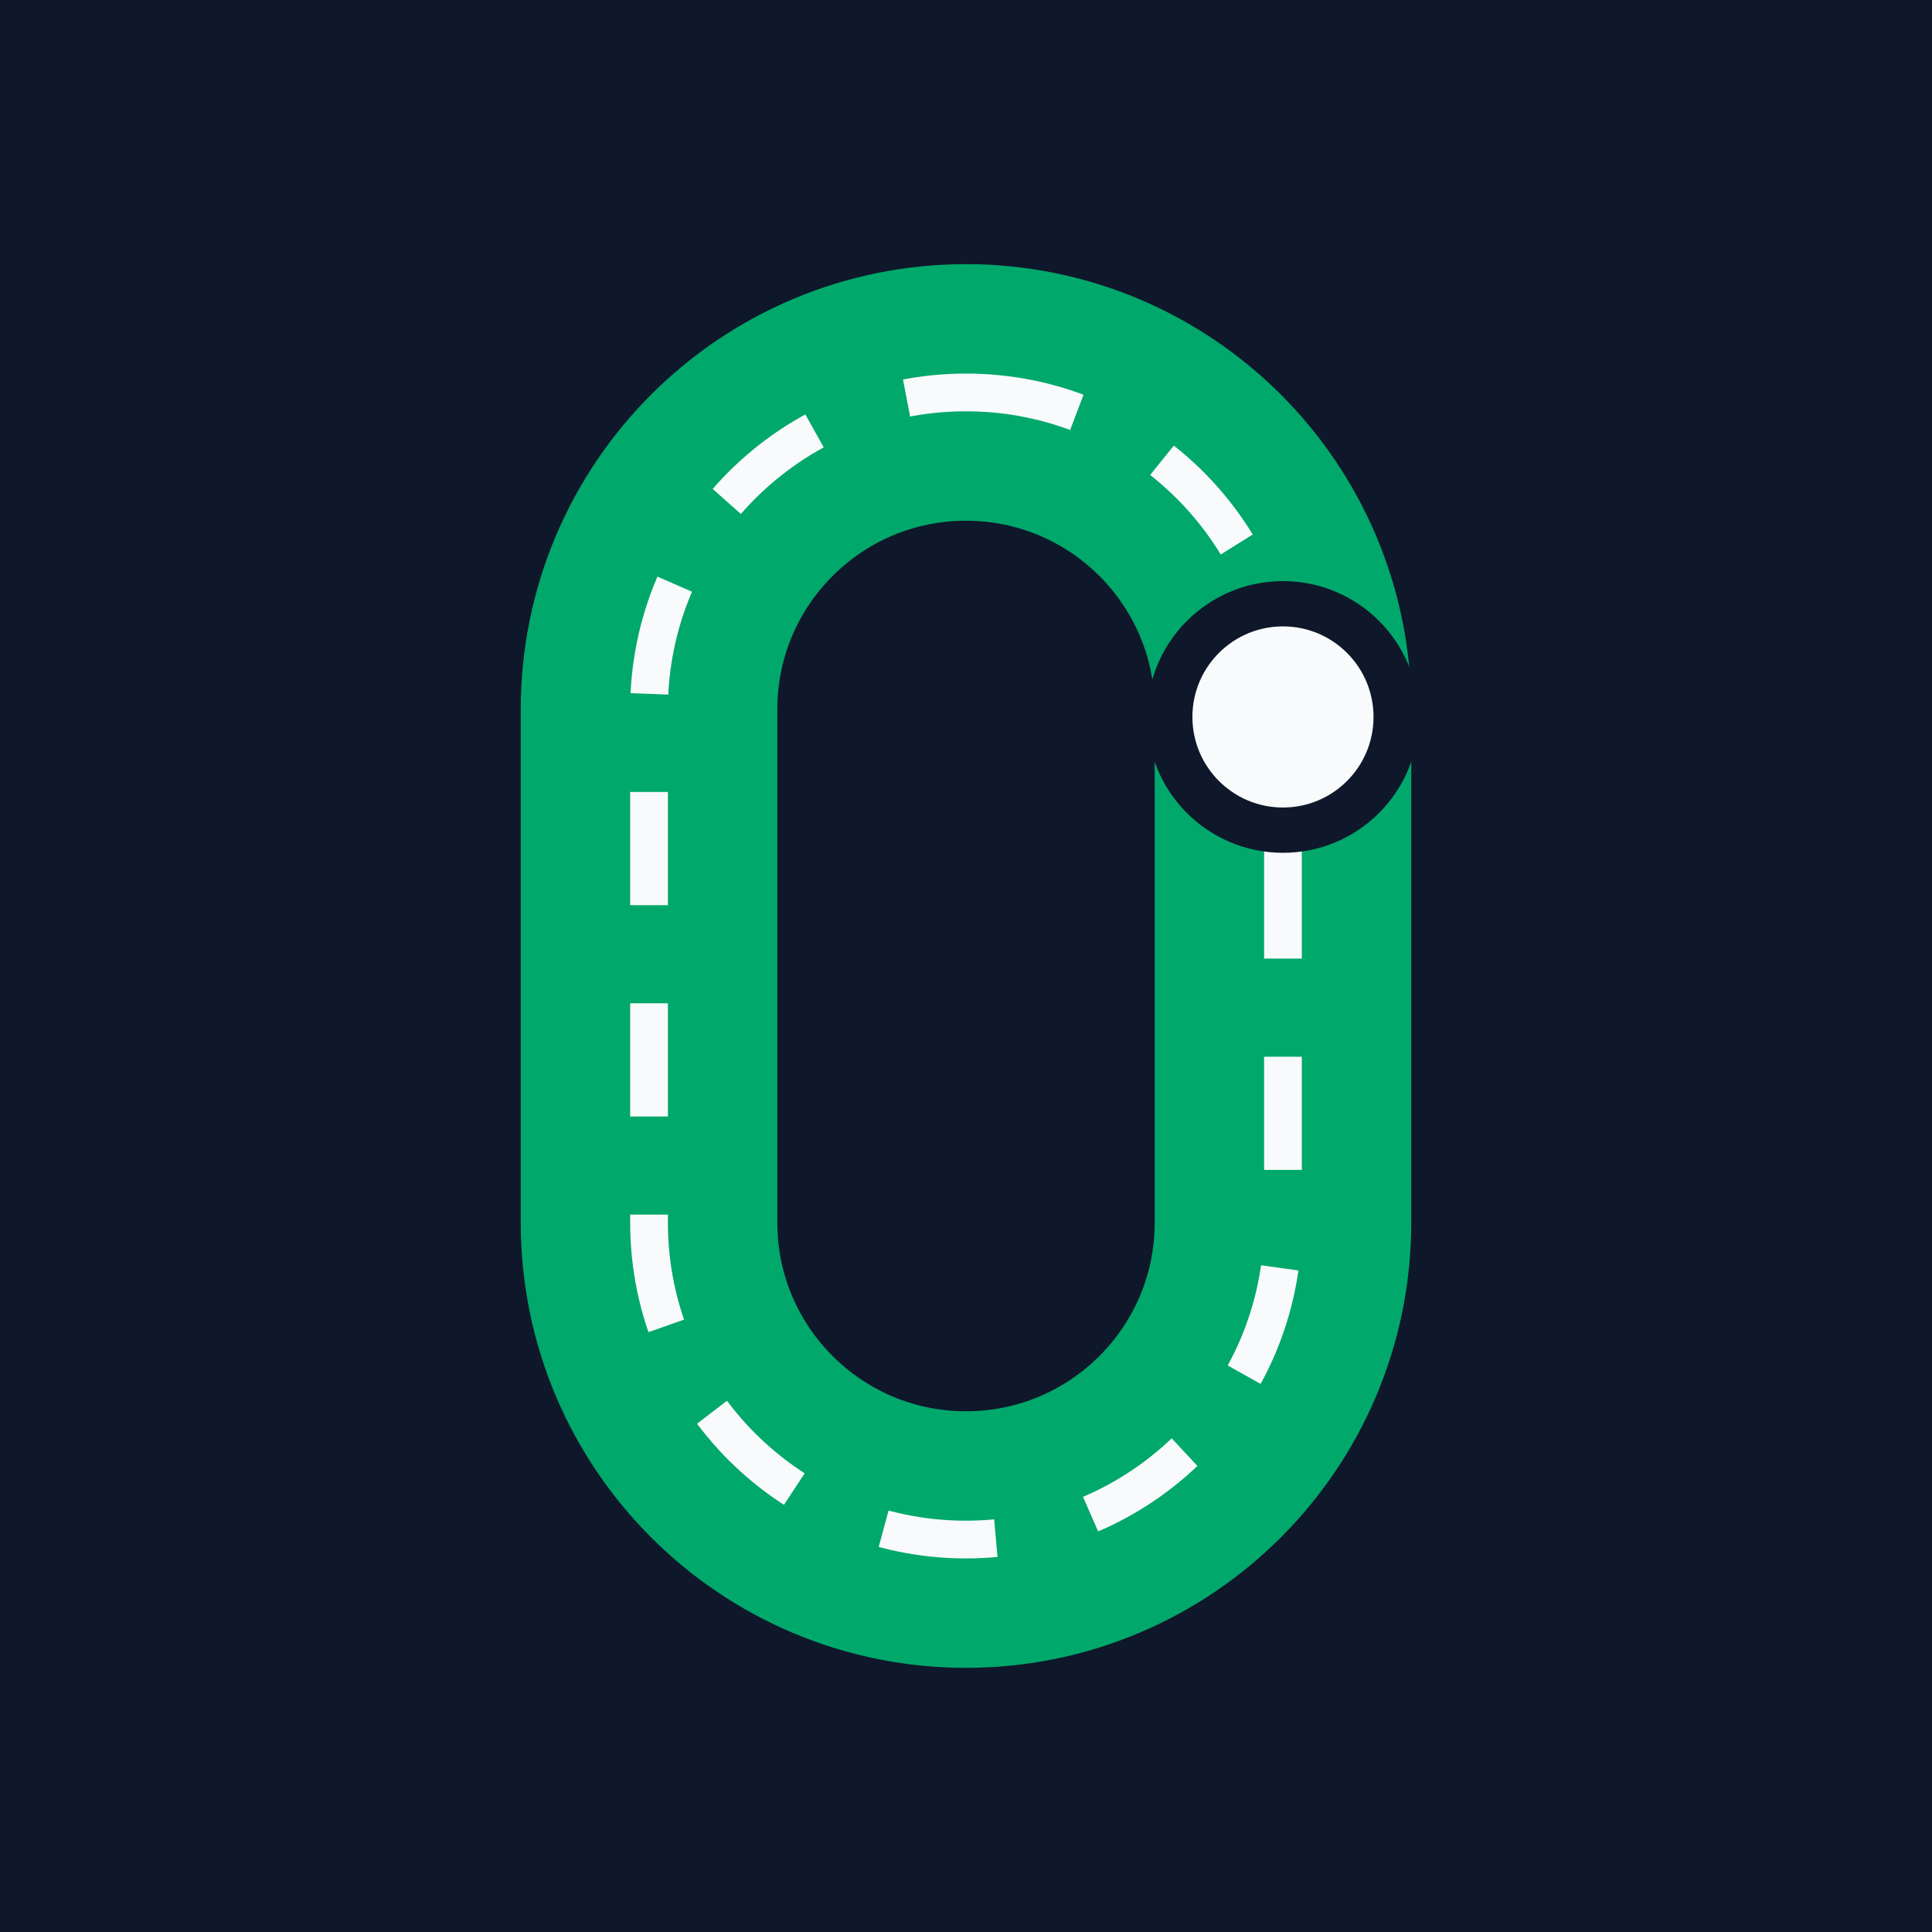
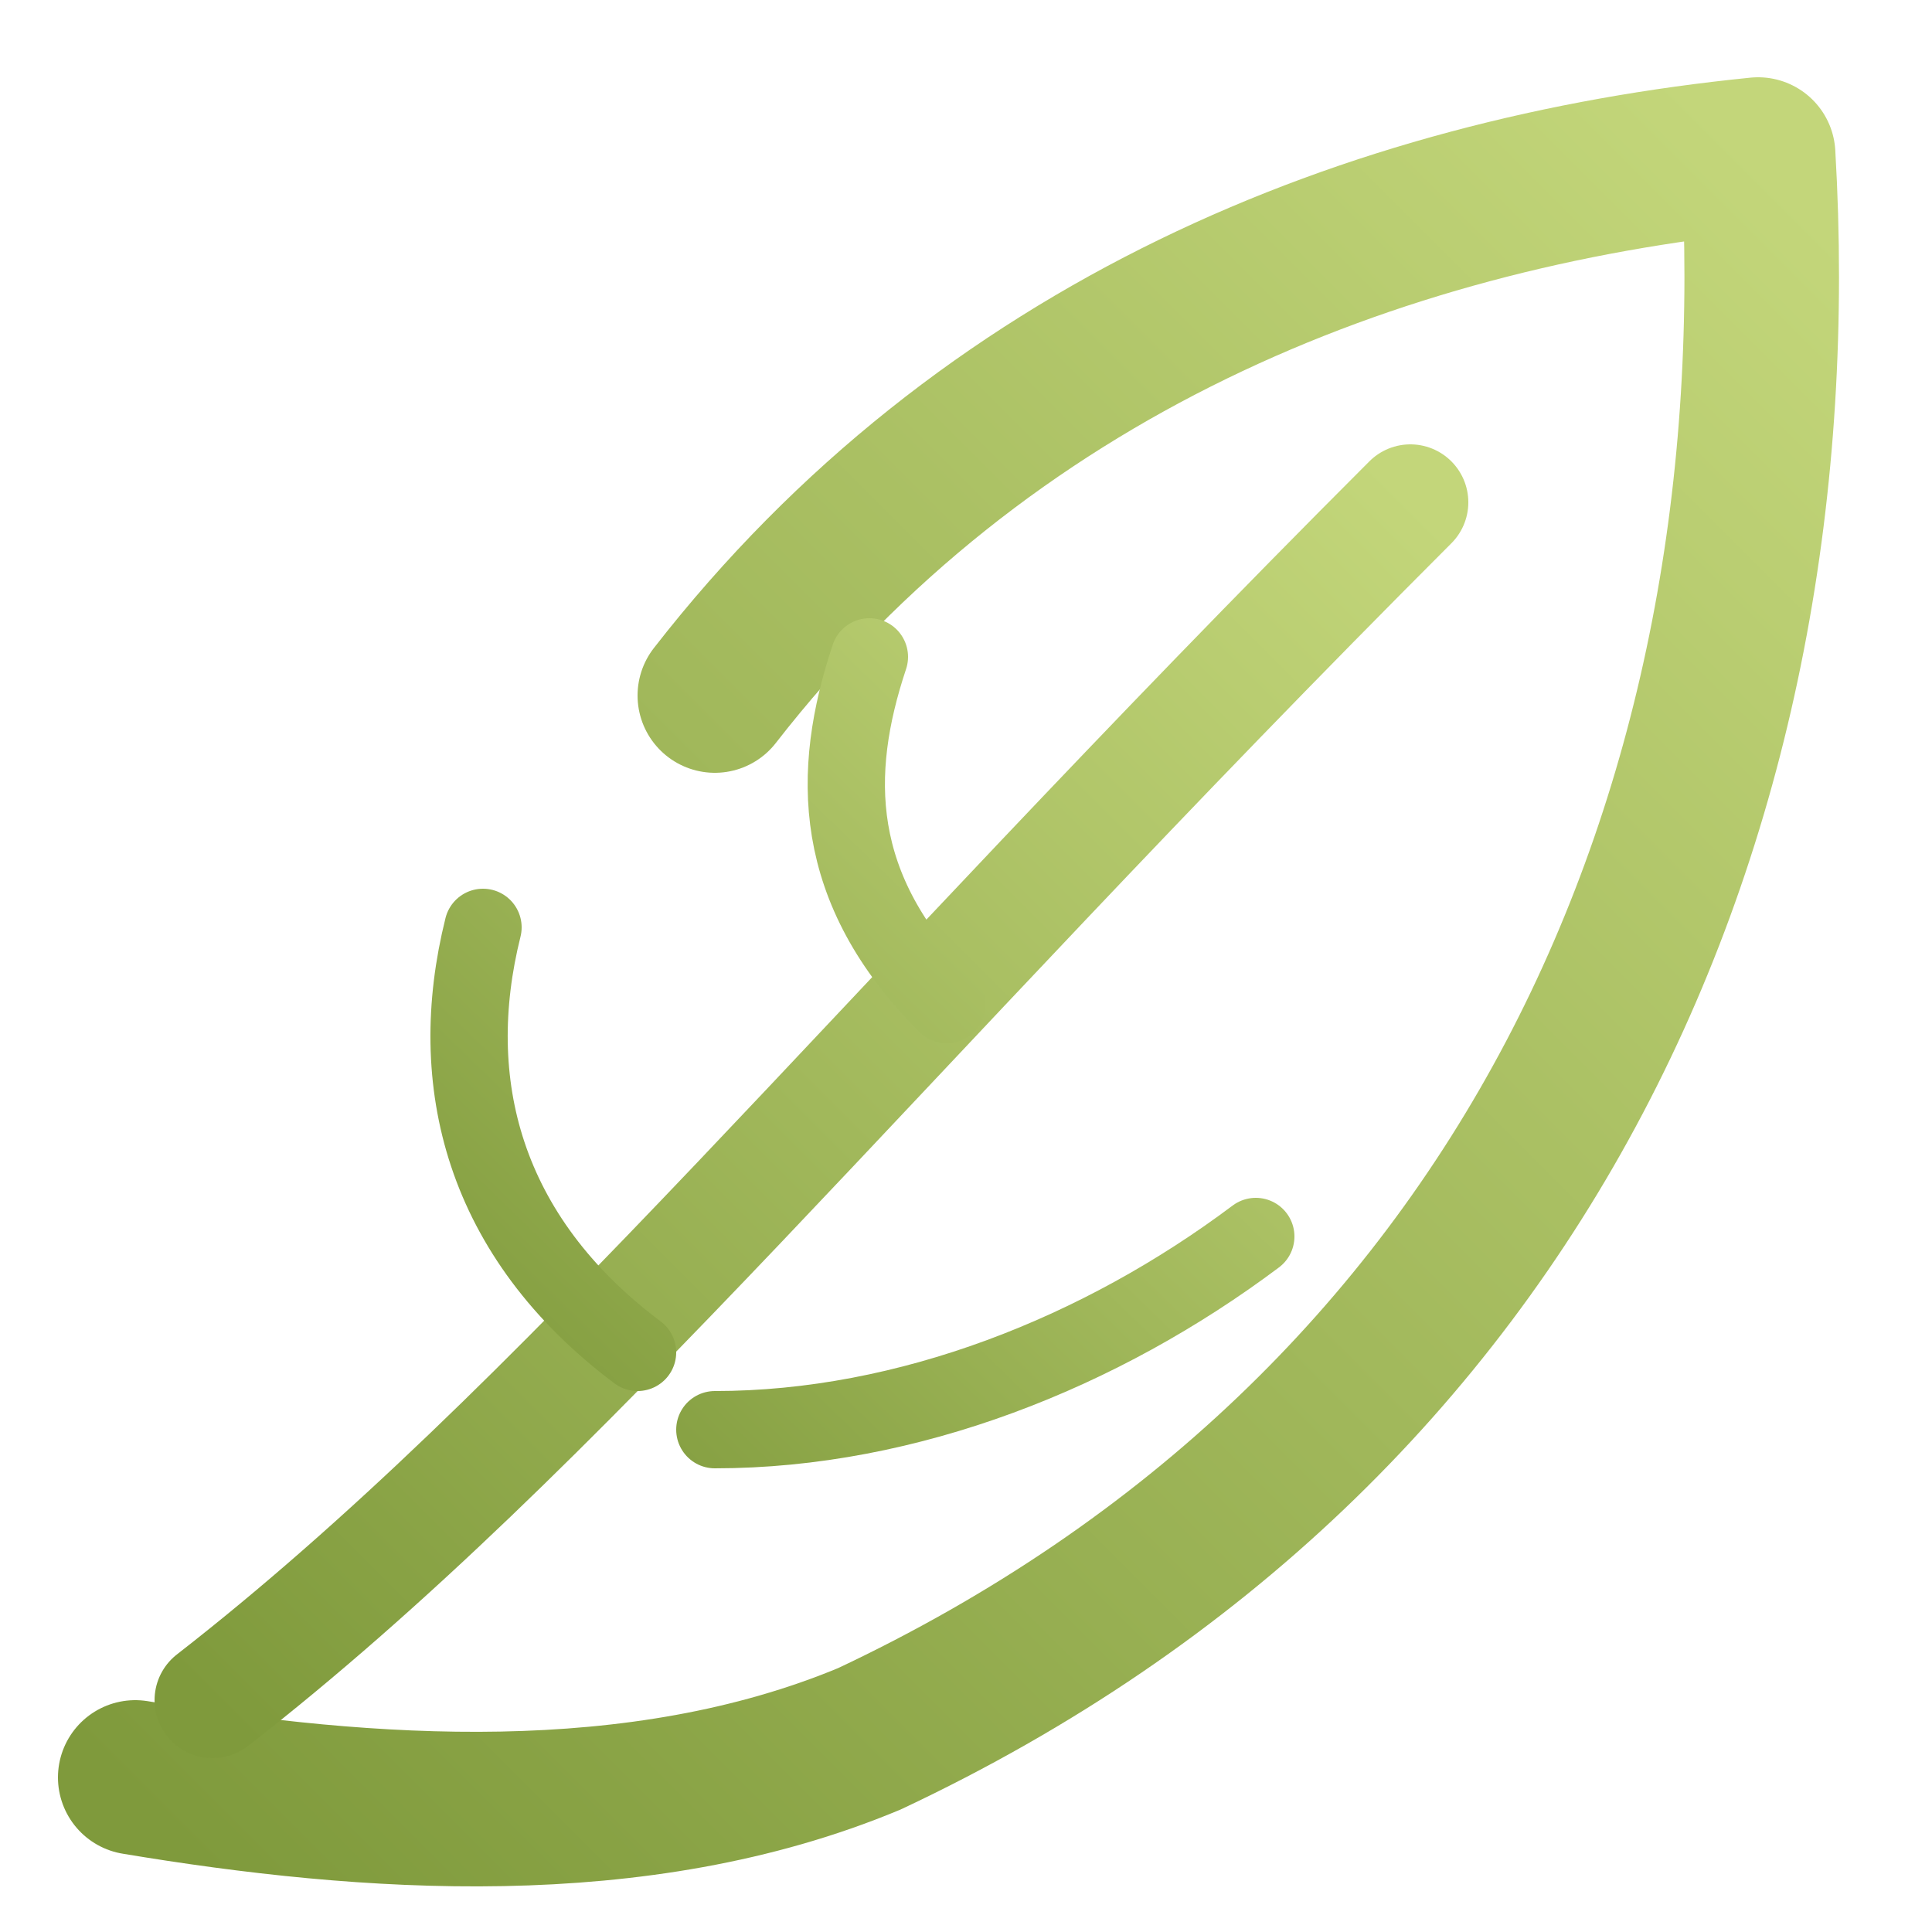
- <svg xmlns="http://www.w3.org/2000/svg" viewBox="0 0 512 512" fill="none">
-   <rect width="512" height="512" fill="#0F172A" />
-   <rect x="172" y="104" width="168" height="304" rx="84" stroke="#00A86B" stroke-width="68" />
-   <rect x="172" y="104" width="168" height="304" rx="84" stroke="#F8FAFC" stroke-width="10" stroke-dasharray="30 26" />
-   <circle cx="340" cy="190" r="30" fill="#F8FAFC" stroke="#0F172A" stroke-width="12" />
+ <svg xmlns="http://www.w3.org/2000/svg" viewBox="113 -2 100 100" role="img" aria-label="Ruta Cero">
+   <defs>
+     <linearGradient id="leaf" x1="0" y1="1" x2="1" y2="0">
+       <stop offset="0" stop-color="#7f9a3c" />
+       <stop offset="1" stop-color="#c3d67a" />
+     </linearGradient>
+   </defs>
+   <g fill="none" stroke="url(#leaf)" stroke-linecap="round" stroke-linejoin="round">
+     <path d="M150 34 C164 16 184 8 204 6 C206 40 192 72 158 88 C146 93 132 92 120 90" stroke-width="8" />
+     <path d="M124 86 C142 72 158 52 186 24" stroke-width="6" />
+     <path d="M146 68 C138 62 136 54 138 46 M162 50 C156 44 156 38 158 32 M150 72 C160 72 170 68 178 62" stroke-width="4" />
+   </g>
</svg>
